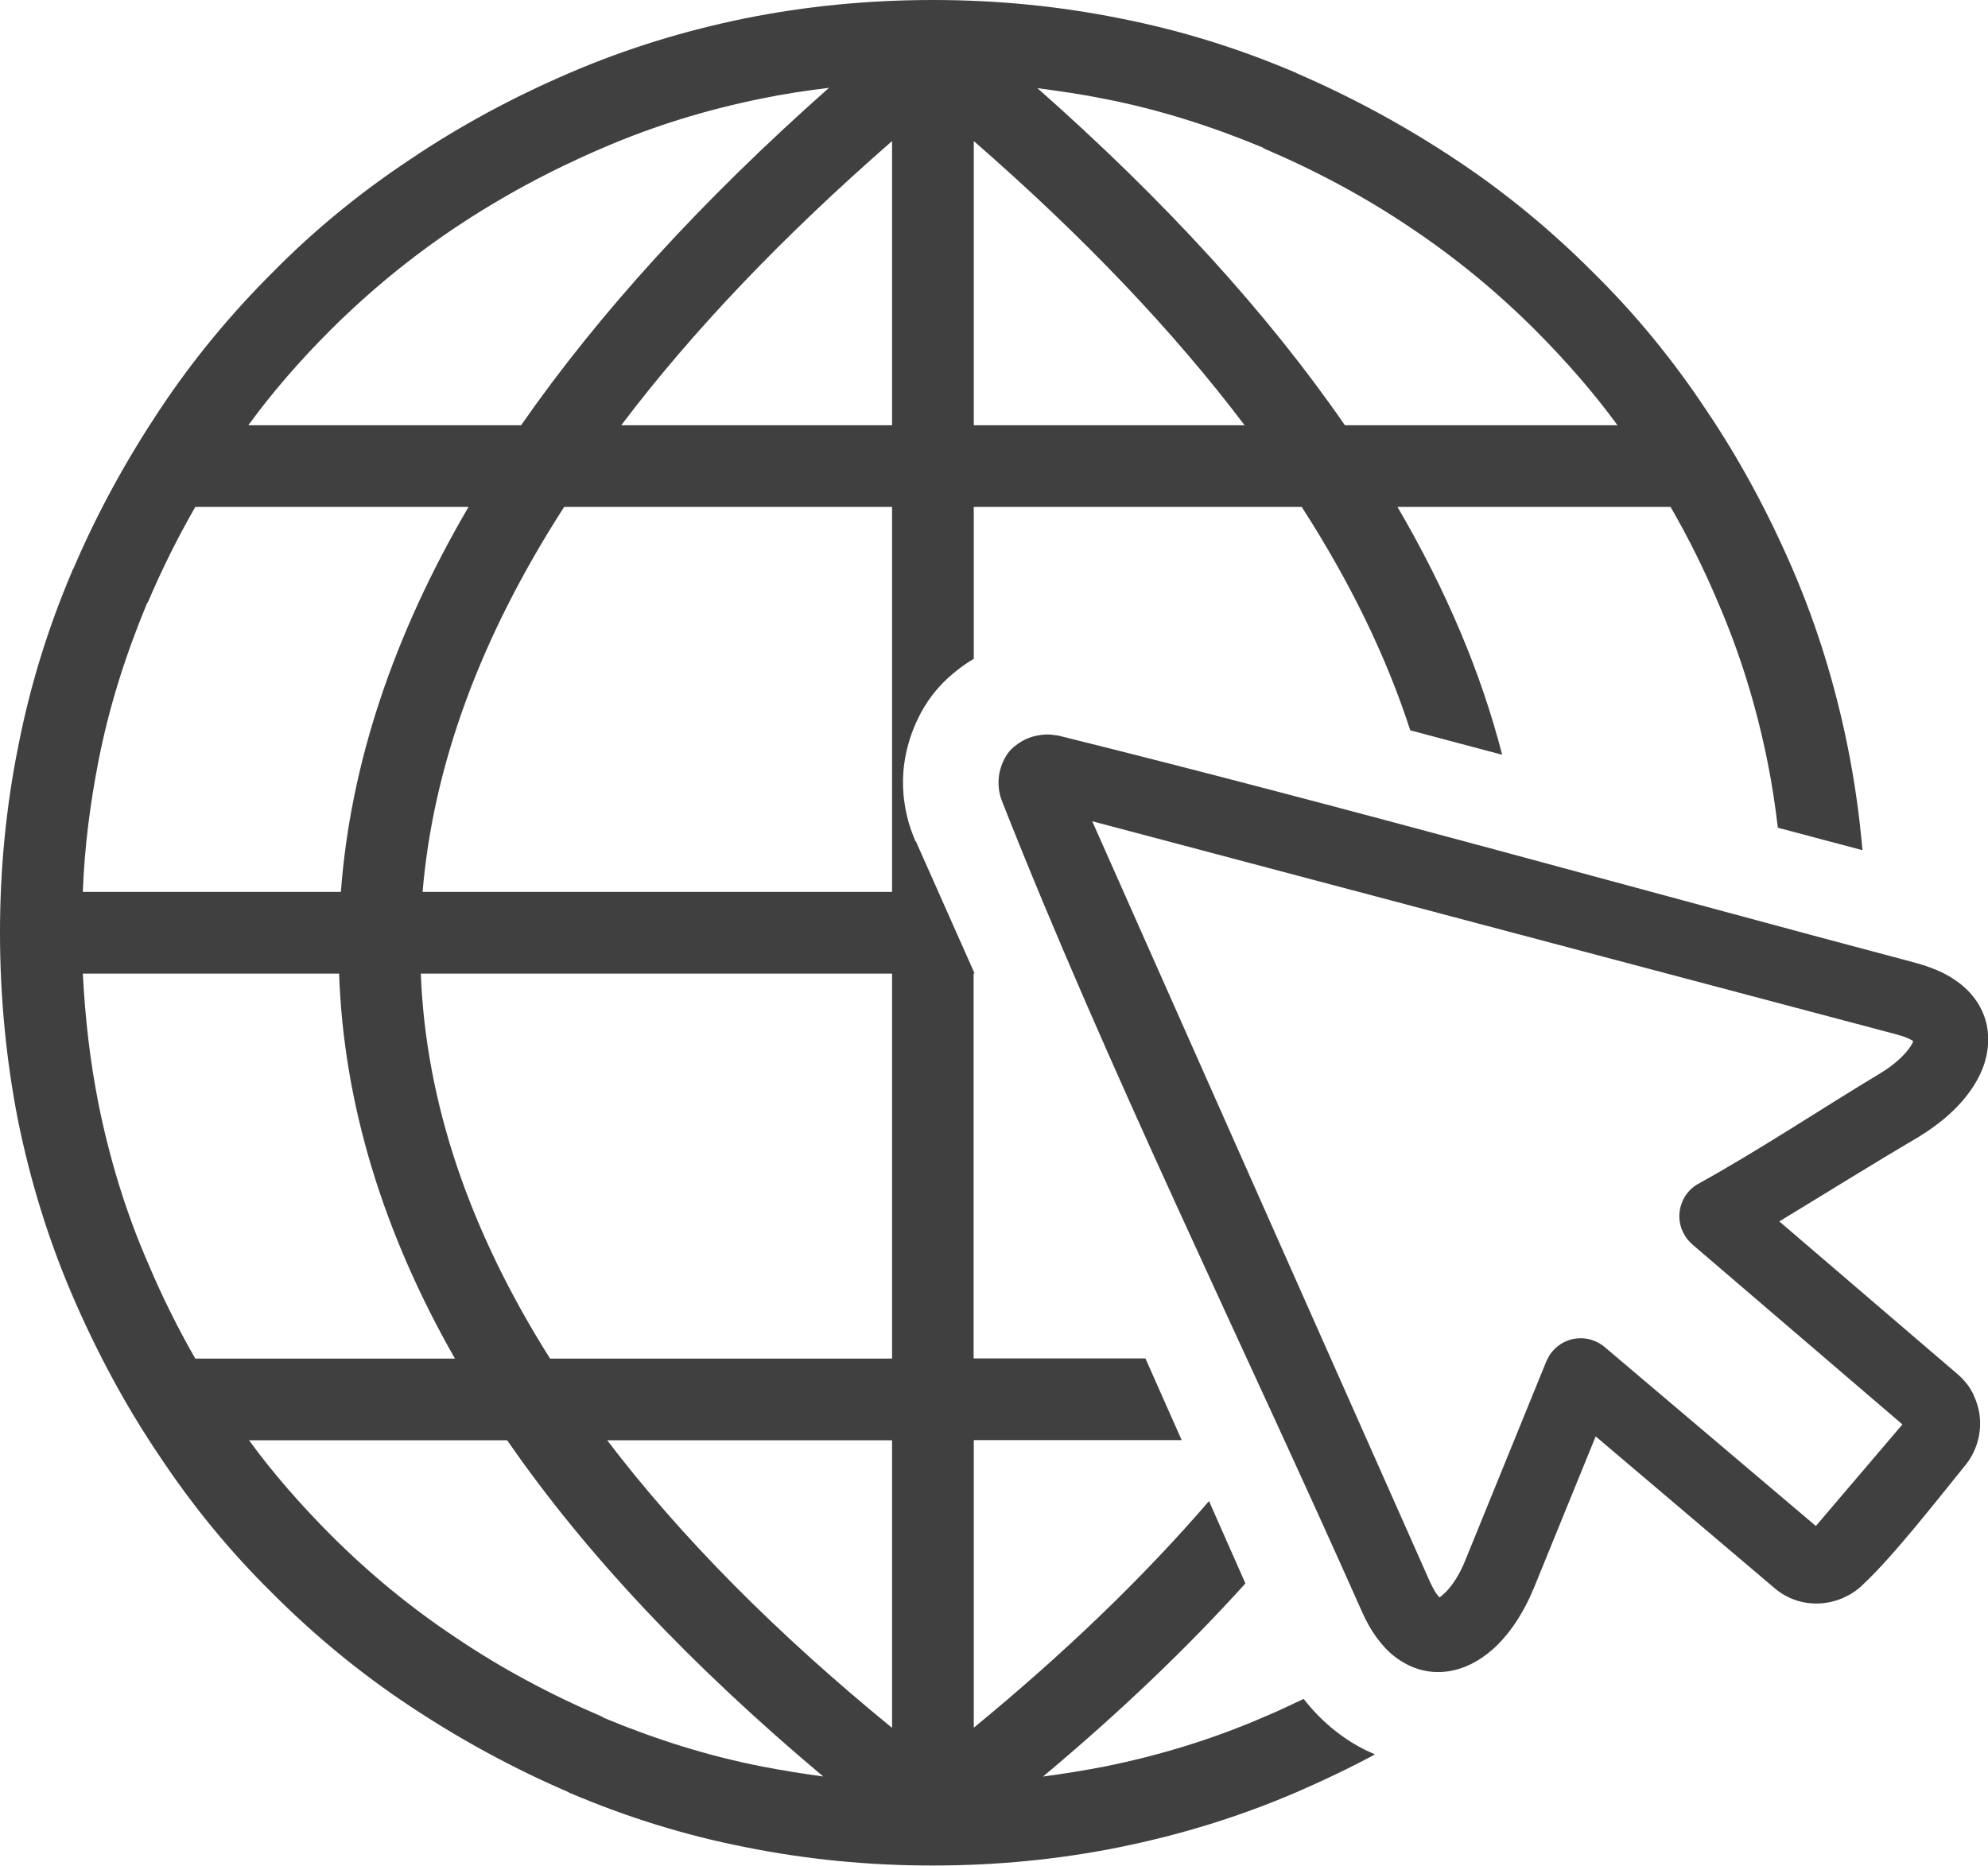
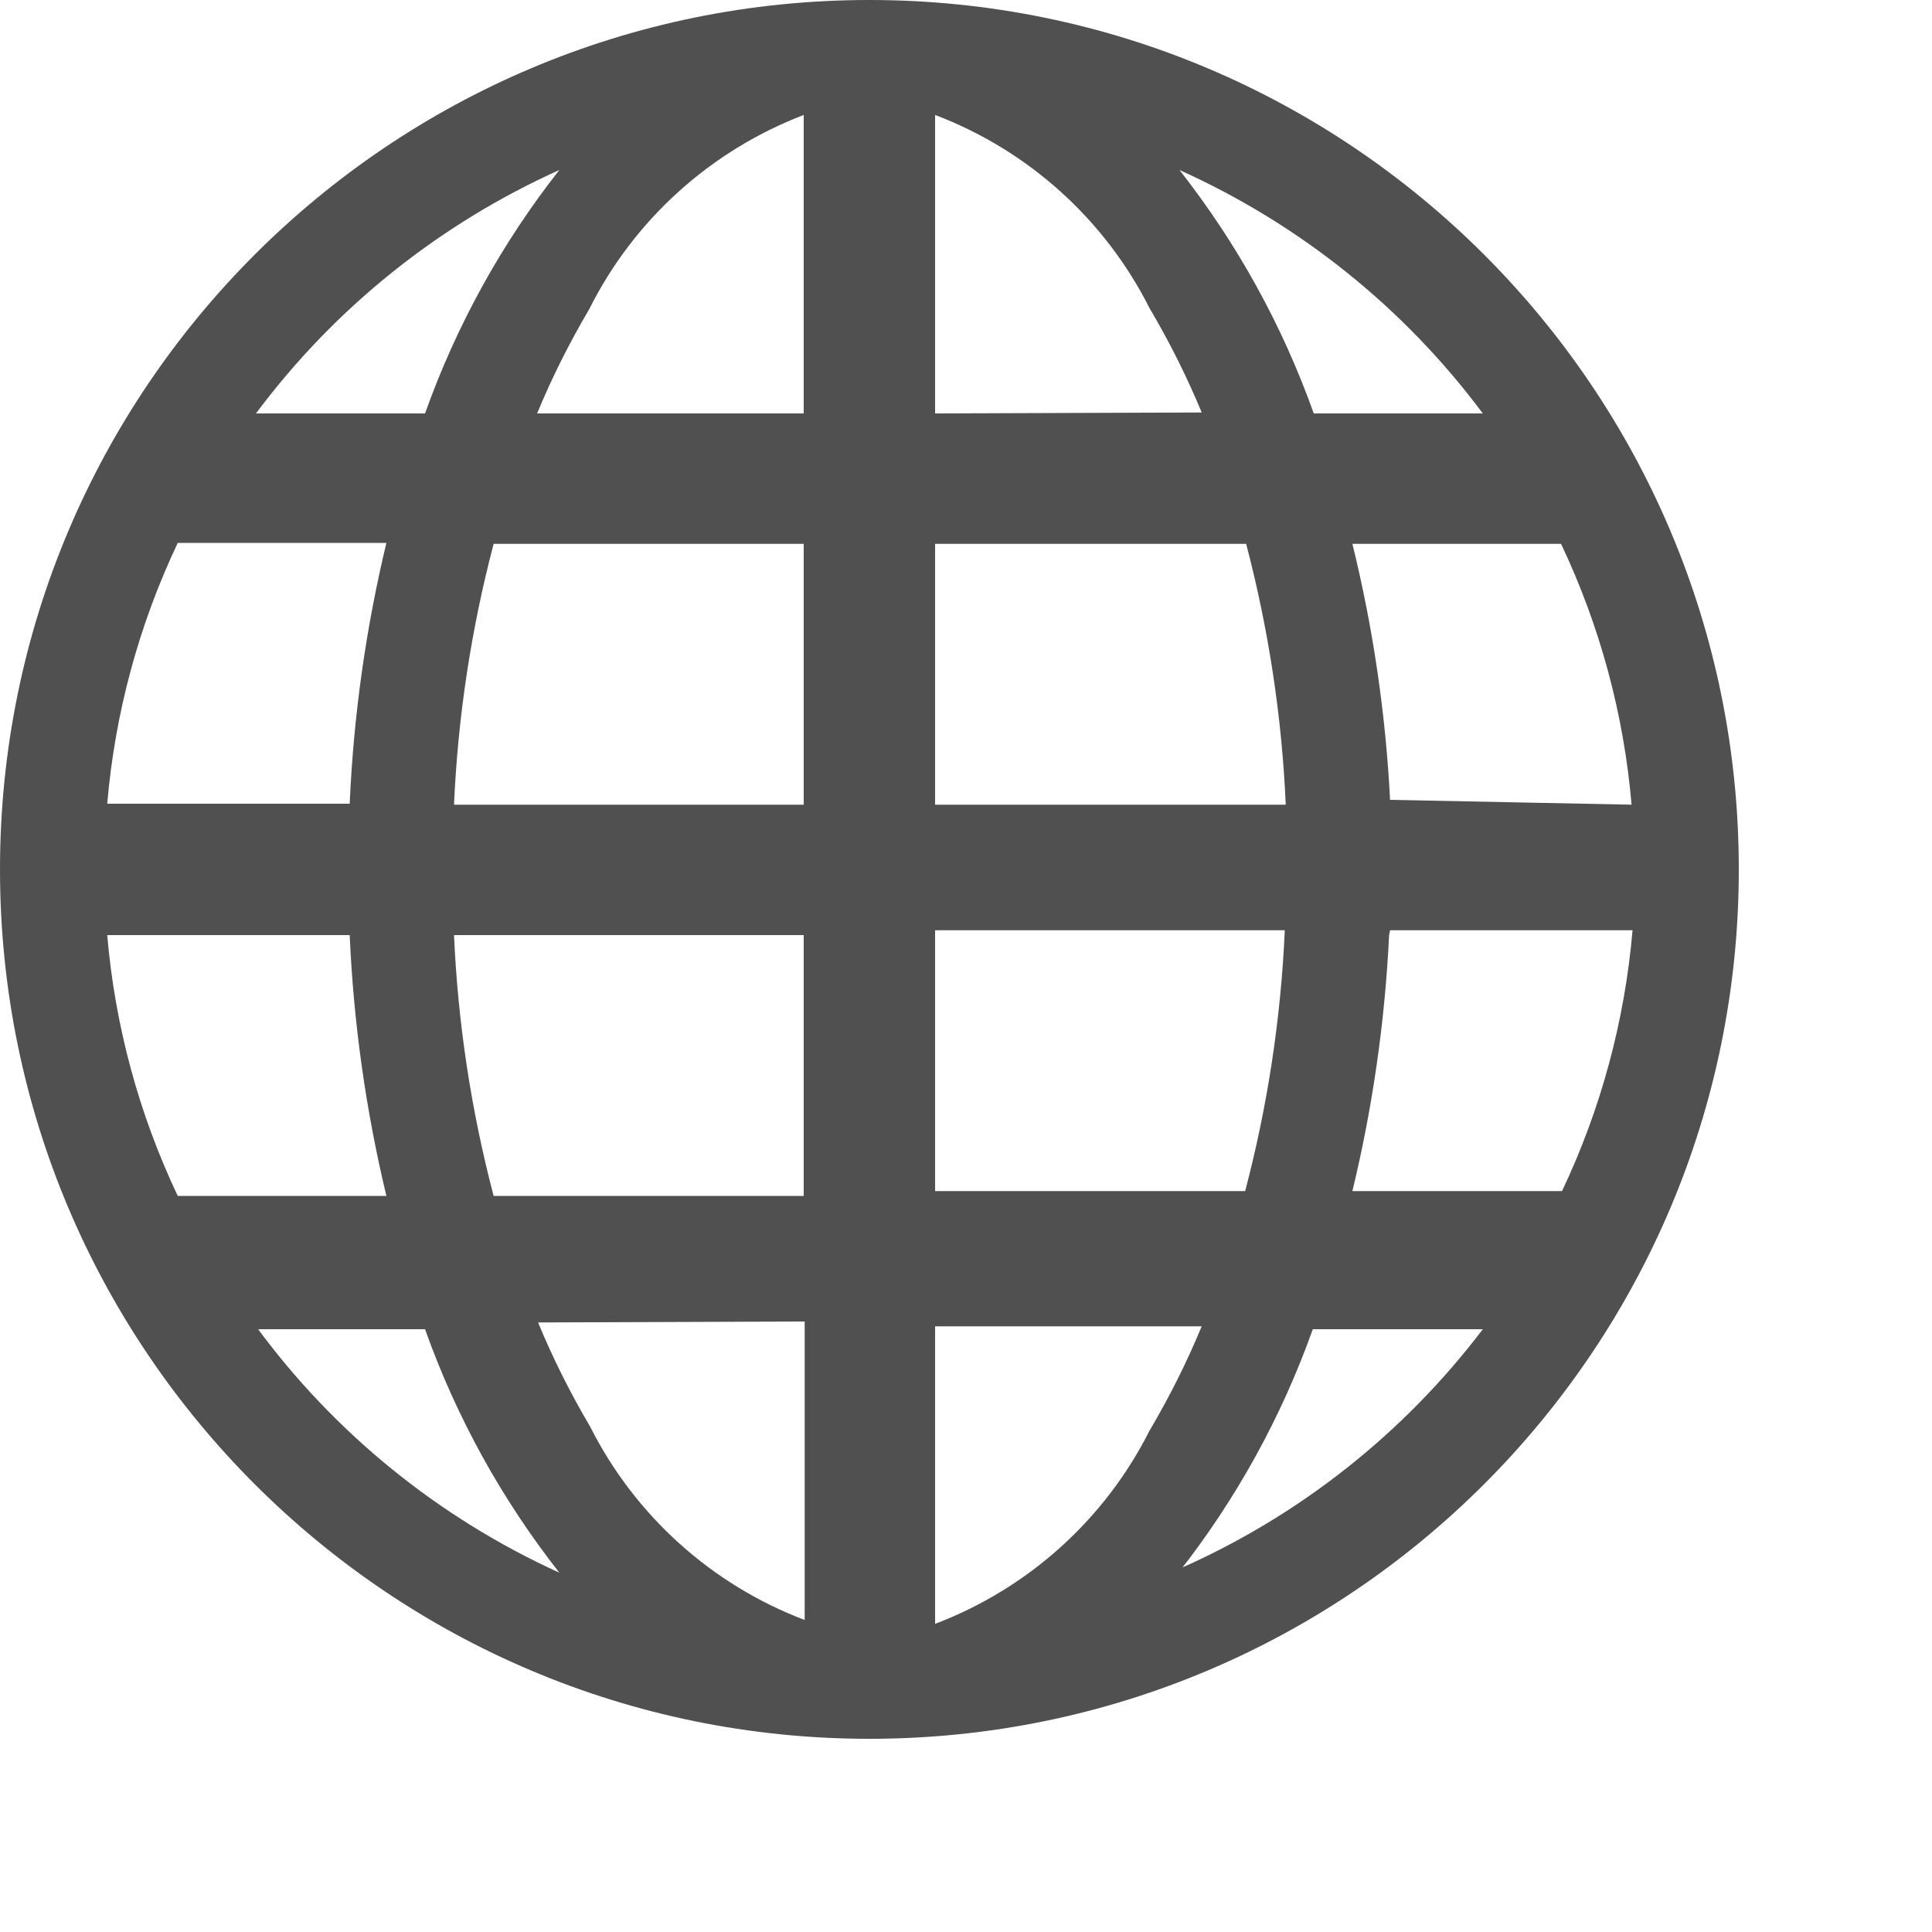
- <svg xmlns="http://www.w3.org/2000/svg" version="1.1" id="Layer_1" x="0px" y="0px" viewBox="0 0 122.88 115.33" style="enable-background:new 0 0 122.88 115.33" xml:space="preserve">
+ <svg xmlns="http://www.w3.org/2000/svg" width="800px" height="800px" viewBox="0 0 20 20">
+   <rect x="0" fill="none" width="20" height="20" />
  <g>
-     <path d="M76.98,97.89c-3.62,4.01-7.79,7.99-12.51,11.94c1.28-0.17,2.56-0.38,3.81-0.62c3.42-0.69,6.71-1.7,9.89-3.08 c0.82-0.35,1.62-0.72,2.41-1.1c0.59,0.76,1.25,1.42,1.96,1.98c0.77,0.61,1.59,1.09,2.45,1.45c-1.58,0.85-3.2,1.62-4.86,2.34 c-3.53,1.52-7.16,2.63-10.9,3.39c-3.74,0.76-7.61,1.14-11.59,1.14c-3.98,0-7.82-0.38-11.59-1.14c-3.7-0.73-7.26-1.83-10.76-3.32 c-0.03,0-0.1-0.03-0.14-0.07c-3.46-1.49-6.75-3.29-9.82-5.33c-3.08-2.04-5.92-4.39-8.51-6.99c-2.63-2.59-4.95-5.43-6.99-8.51 c-2.08-3.08-3.84-6.37-5.33-9.82c-1.52-3.53-2.63-7.16-3.39-10.9C0.38,65.52,0,61.64,0,57.66c0-3.98,0.38-7.82,1.14-11.59 c0.73-3.7,1.83-7.26,3.32-10.76c0-0.03,0.03-0.1,0.07-0.14c1.49-3.49,3.29-6.75,5.33-9.82c2.04-3.08,4.39-5.92,6.99-8.51 c2.59-2.63,5.43-4.95,8.51-6.99c3.08-2.08,6.36-3.84,9.82-5.33c3.53-1.52,7.16-2.63,10.9-3.39C49.81,0.38,53.69,0,57.66,0 c3.98,0,7.82,0.38,11.59,1.14c3.7,0.73,7.26,1.83,10.76,3.32c0.03,0,0.1,0.03,0.14,0.07c3.46,1.49,6.75,3.29,9.82,5.33 c3.08,2.04,5.92,4.39,8.51,6.99c2.63,2.59,4.95,5.43,6.99,8.51c2.08,3.08,3.84,6.37,5.33,9.82c1.52,3.53,2.63,7.16,3.39,10.9 c0.43,2.12,0.74,4.28,0.93,6.48l-5.23-1.39c-0.16-1.38-0.37-2.74-0.64-4.09c-0.69-3.42-1.7-6.71-3.08-9.89 c-0.86-2.04-1.83-3.98-2.91-5.85l0,0H86.38c3,5.13,5.16,10.23,6.47,15.32l-5.68-1.51c-1.48-4.56-3.71-9.16-6.71-13.81H60.19v9.39 c-0.36,0.21-0.72,0.46-1.07,0.74l0,0c-0.28,0.22-0.55,0.46-0.8,0.71c-0.34,0.35-0.66,0.72-0.93,1.12 c-0.44,0.64-0.79,1.35-1.06,2.11c-0.27,0.77-0.43,1.54-0.49,2.29c-0.05,0.64-0.03,1.3,0.07,1.95c0.08,0.54,0.2,1.07,0.38,1.59 l0.05,0.14c0.04,0.11,0.08,0.22,0.12,0.32c0.06,0.17,0.11,0.27,0.13,0.32l0.02-0.01l3.63,8.17h-0.06v23.8h10.62l2.24,5.05H60.19 v17.78c5.65-4.64,10.5-9.32,14.54-14.01L76.98,97.89L76.98,97.89z M115.14,97.97c-0.34,0.34-0.74,0.6-1.16,0.79 c-0.44,0.2-0.91,0.32-1.38,0.36c-0.51,0.04-1.03-0.01-1.53-0.17c-0.48-0.15-0.94-0.4-1.35-0.74l-11.09-9.41l-3.81,9.35 c-0.32,0.78-0.7,1.5-1.13,2.15c-0.44,0.66-0.93,1.23-1.44,1.68c-0.41,0.36-0.86,0.67-1.33,0.9c-0.47,0.23-0.95,0.38-1.45,0.45 c-0.58,0.08-1.16,0.04-1.72-0.12c-0.54-0.16-1.06-0.42-1.56-0.81c-0.4-0.31-0.77-0.71-1.12-1.19c-0.32-0.44-0.61-0.96-0.88-1.56 c-7.22-16.27-15.83-33.78-22.27-50.16c-0.08-0.22-0.14-0.44-0.17-0.67c-0.03-0.23-0.04-0.46-0.02-0.69 c0.02-0.27,0.08-0.53,0.17-0.79c0.09-0.25,0.21-0.5,0.36-0.72c0.08-0.11,0.16-0.22,0.26-0.31c0.08-0.08,0.17-0.16,0.27-0.23 c0.18-0.14,0.37-0.26,0.57-0.36l0.05-0.02c0.19-0.09,0.39-0.16,0.58-0.2l0.09-0.02c0.18-0.04,0.36-0.06,0.54-0.07 c0.21-0.01,0.41,0.01,0.61,0.04c0.07,0.01,0.14,0.02,0.21,0.03c17.64,4.38,35.38,9.38,52.98,14.05c0.63,0.17,1.19,0.38,1.68,0.62 c0.53,0.27,0.98,0.57,1.35,0.91c0.46,0.42,0.81,0.9,1.05,1.41c0.25,0.53,0.38,1.1,0.39,1.69v0.01c0.01,0.5-0.06,1-0.21,1.5 c-0.15,0.5-0.38,0.98-0.68,1.45c-0.37,0.58-0.85,1.16-1.43,1.69c-0.56,0.52-1.22,1.01-1.95,1.46c-2.89,1.7-5.77,3.5-8.64,5.24 l11.05,9.47c0.4,0.35,0.72,0.76,0.94,1.21l0.03,0.08c0.21,0.45,0.34,0.92,0.38,1.41c0.04,0.49-0.01,1-0.16,1.5 c-0.14,0.47-0.37,0.93-0.69,1.34C119.84,92.6,117.01,96.24,115.14,97.97L115.14,97.97z M112.24,94.34l5.35-6.28l-13-11.14 l-0.07-0.07c-0.06-0.06-0.13-0.13-0.18-0.19c-0.08-0.09-0.15-0.19-0.21-0.3c-0.33-0.54-0.4-1.16-0.26-1.73 c0.14-0.57,0.5-1.09,1.04-1.41c3.76-2.07,7.64-4.66,11.35-6.89c0.43-0.26,0.81-0.55,1.13-0.84c0.3-0.28,0.55-0.56,0.72-0.83 c0.07-0.11,0.12-0.2,0.15-0.29c-0.08-0.06-0.17-0.11-0.3-0.17c-0.19-0.09-0.44-0.17-0.73-0.25L67.51,50.77L88.39,97.8 c0.12,0.26,0.24,0.49,0.37,0.68l0.03,0.05c0.07,0.09,0.13,0.17,0.18,0.22c0.08-0.04,0.16-0.11,0.26-0.2 c0.24-0.21,0.48-0.5,0.7-0.84c0.24-0.36,0.46-0.79,0.65-1.27l5-12.28l0.05-0.1c0.04-0.08,0.08-0.16,0.12-0.23l0.03-0.05 c0.05-0.08,0.11-0.16,0.18-0.24c0.41-0.48,0.98-0.76,1.56-0.8c0.58-0.05,1.18,0.13,1.67,0.54L112.24,94.34L112.24,94.34z M50.89,109.83c-8.16-6.85-14.7-13.77-19.54-20.79H15.39c1.52,2.08,3.22,4.01,5.05,5.85c2.39,2.39,4.95,4.5,7.75,6.36 c2.77,1.87,5.78,3.49,9.03,4.88c0.03,0.03,0.07,0.03,0.1,0.07c3.15,1.31,6.4,2.35,9.79,3.01c1.25,0.24,2.53,0.45,3.8,0.62H50.89 L50.89,109.83z M12.07,83.99h16.05c-4.46-7.82-6.88-15.77-7.16-23.8H5.12c0.14,2.77,0.45,5.43,0.97,8.06 c0.69,3.42,1.69,6.71,3.08,9.89C10.03,80.18,11,82.12,12.07,83.99L12.07,83.99z M5.12,55.14h15.95c0.59-7.89,3.22-15.81,7.89-23.8 H12.07c-1.07,1.87-2.04,3.8-2.91,5.85c-0.03,0.03-0.03,0.07-0.07,0.1c-1.31,3.15-2.35,6.4-3.01,9.79 C5.57,49.71,5.22,52.37,5.12,55.14L5.12,55.14z M15.36,26.29h16.85c4.81-6.92,11.14-13.87,19.03-20.86 c-1.42,0.17-2.8,0.38-4.15,0.66c-3.42,0.69-6.71,1.7-9.89,3.08c-3.22,1.38-6.23,3.01-9.03,4.88c-2.8,1.87-5.36,3.98-7.75,6.36 c-1.83,1.83-3.53,3.77-5.05,5.85L15.36,26.29L15.36,26.29z M64.1,5.43c7.92,6.99,14.25,13.94,19.03,20.86h16.85 c-1.52-2.08-3.22-4.01-5.05-5.85c-2.39-2.39-4.95-4.5-7.75-6.37c-2.77-1.87-5.78-3.49-9.03-4.88c-0.03-0.03-0.07-0.03-0.1-0.07 c-3.15-1.31-6.4-2.35-9.79-3.01c-1.38-0.28-2.77-0.48-4.15-0.66V5.43L64.1,5.43z M60.19,8.72v17.57h16.74 C72.54,20.48,66.97,14.63,60.19,8.72L60.19,8.72z M55.14,106.82V89.04H37.53C42.06,94.99,47.94,100.94,55.14,106.82L55.14,106.82z M55.14,83.99v-23.8H26.01c0.31,7.99,3.01,15.91,7.99,23.8H55.14L55.14,83.99z M55.14,55.14v-23.8H34.87 c-5.19,8.06-8.09,15.98-8.75,23.8H55.14L55.14,55.14z M55.14,26.29V8.72c-6.78,5.92-12.35,11.76-16.74,17.57H55.14L55.14,26.29z" fill="#404040" />
+     <path d="M9 0C4.03 0 0 4.03 0 9s4.03 9 9 9 9-4.03 9-9-4.03-9-9-9zM1.11 9.68h2.51c.04.91.167 1.814.38 2.7H1.84c-.403-.85-.65-1.764-.73-2.7zm8.57-5.4V1.19c.964.366 1.756 1.08 2.22 2 .205.347.386.708.54 1.08l-2.76.01zm3.22 1.35c.232.883.37 1.788.41 2.7H9.68v-2.7h3.22zM8.32 1.19v3.09H5.56c.154-.372.335-.733.54-1.08.462-.924 1.255-1.64 2.22-2.01zm0 4.44v2.7H4.7c.04-.912.178-1.817.41-2.7h3.21zm-4.7 2.69H1.11c.08-.936.327-1.85.73-2.7H4c-.213.886-.34 1.79-.38 2.7zM4.7 9.68h3.62v2.7H5.11c-.232-.883-.37-1.788-.41-2.7zm3.63 4v3.09c-.964-.366-1.756-1.08-2.22-2-.205-.347-.386-.708-.54-1.08l2.76-.01zm1.35 3.09v-3.04h2.76c-.154.372-.335.733-.54 1.08-.464.92-1.256 1.634-2.22 2v-.04zm0-4.44v-2.7h3.62c-.04.912-.178 1.817-.41 2.7H9.68zm4.71-2.7h2.51c-.08.936-.327 1.85-.73 2.7H14c.21-.87.337-1.757.38-2.65l.01-.05zm0-1.35c-.046-.894-.176-1.78-.39-2.65h2.16c.403.85.65 1.764.73 2.7l-2.5-.05zm1-4H13.6c-.324-.91-.793-1.76-1.39-2.52 1.244.56 2.325 1.426 3.14 2.52h.04zm-9.6-2.52c-.597.76-1.066 1.61-1.39 2.52H2.65c.815-1.094 1.896-1.96 3.14-2.52zm-3.15 12H4.4c.324.91.793 1.76 1.39 2.52-1.248-.567-2.33-1.445-3.14-2.55l-.01.03zm9.56 2.52c.597-.76 1.066-1.61 1.39-2.52h1.76c-.82 1.08-1.9 1.933-3.14 2.48l-.01.04z" fill="#505050" />
  </g>
</svg>
